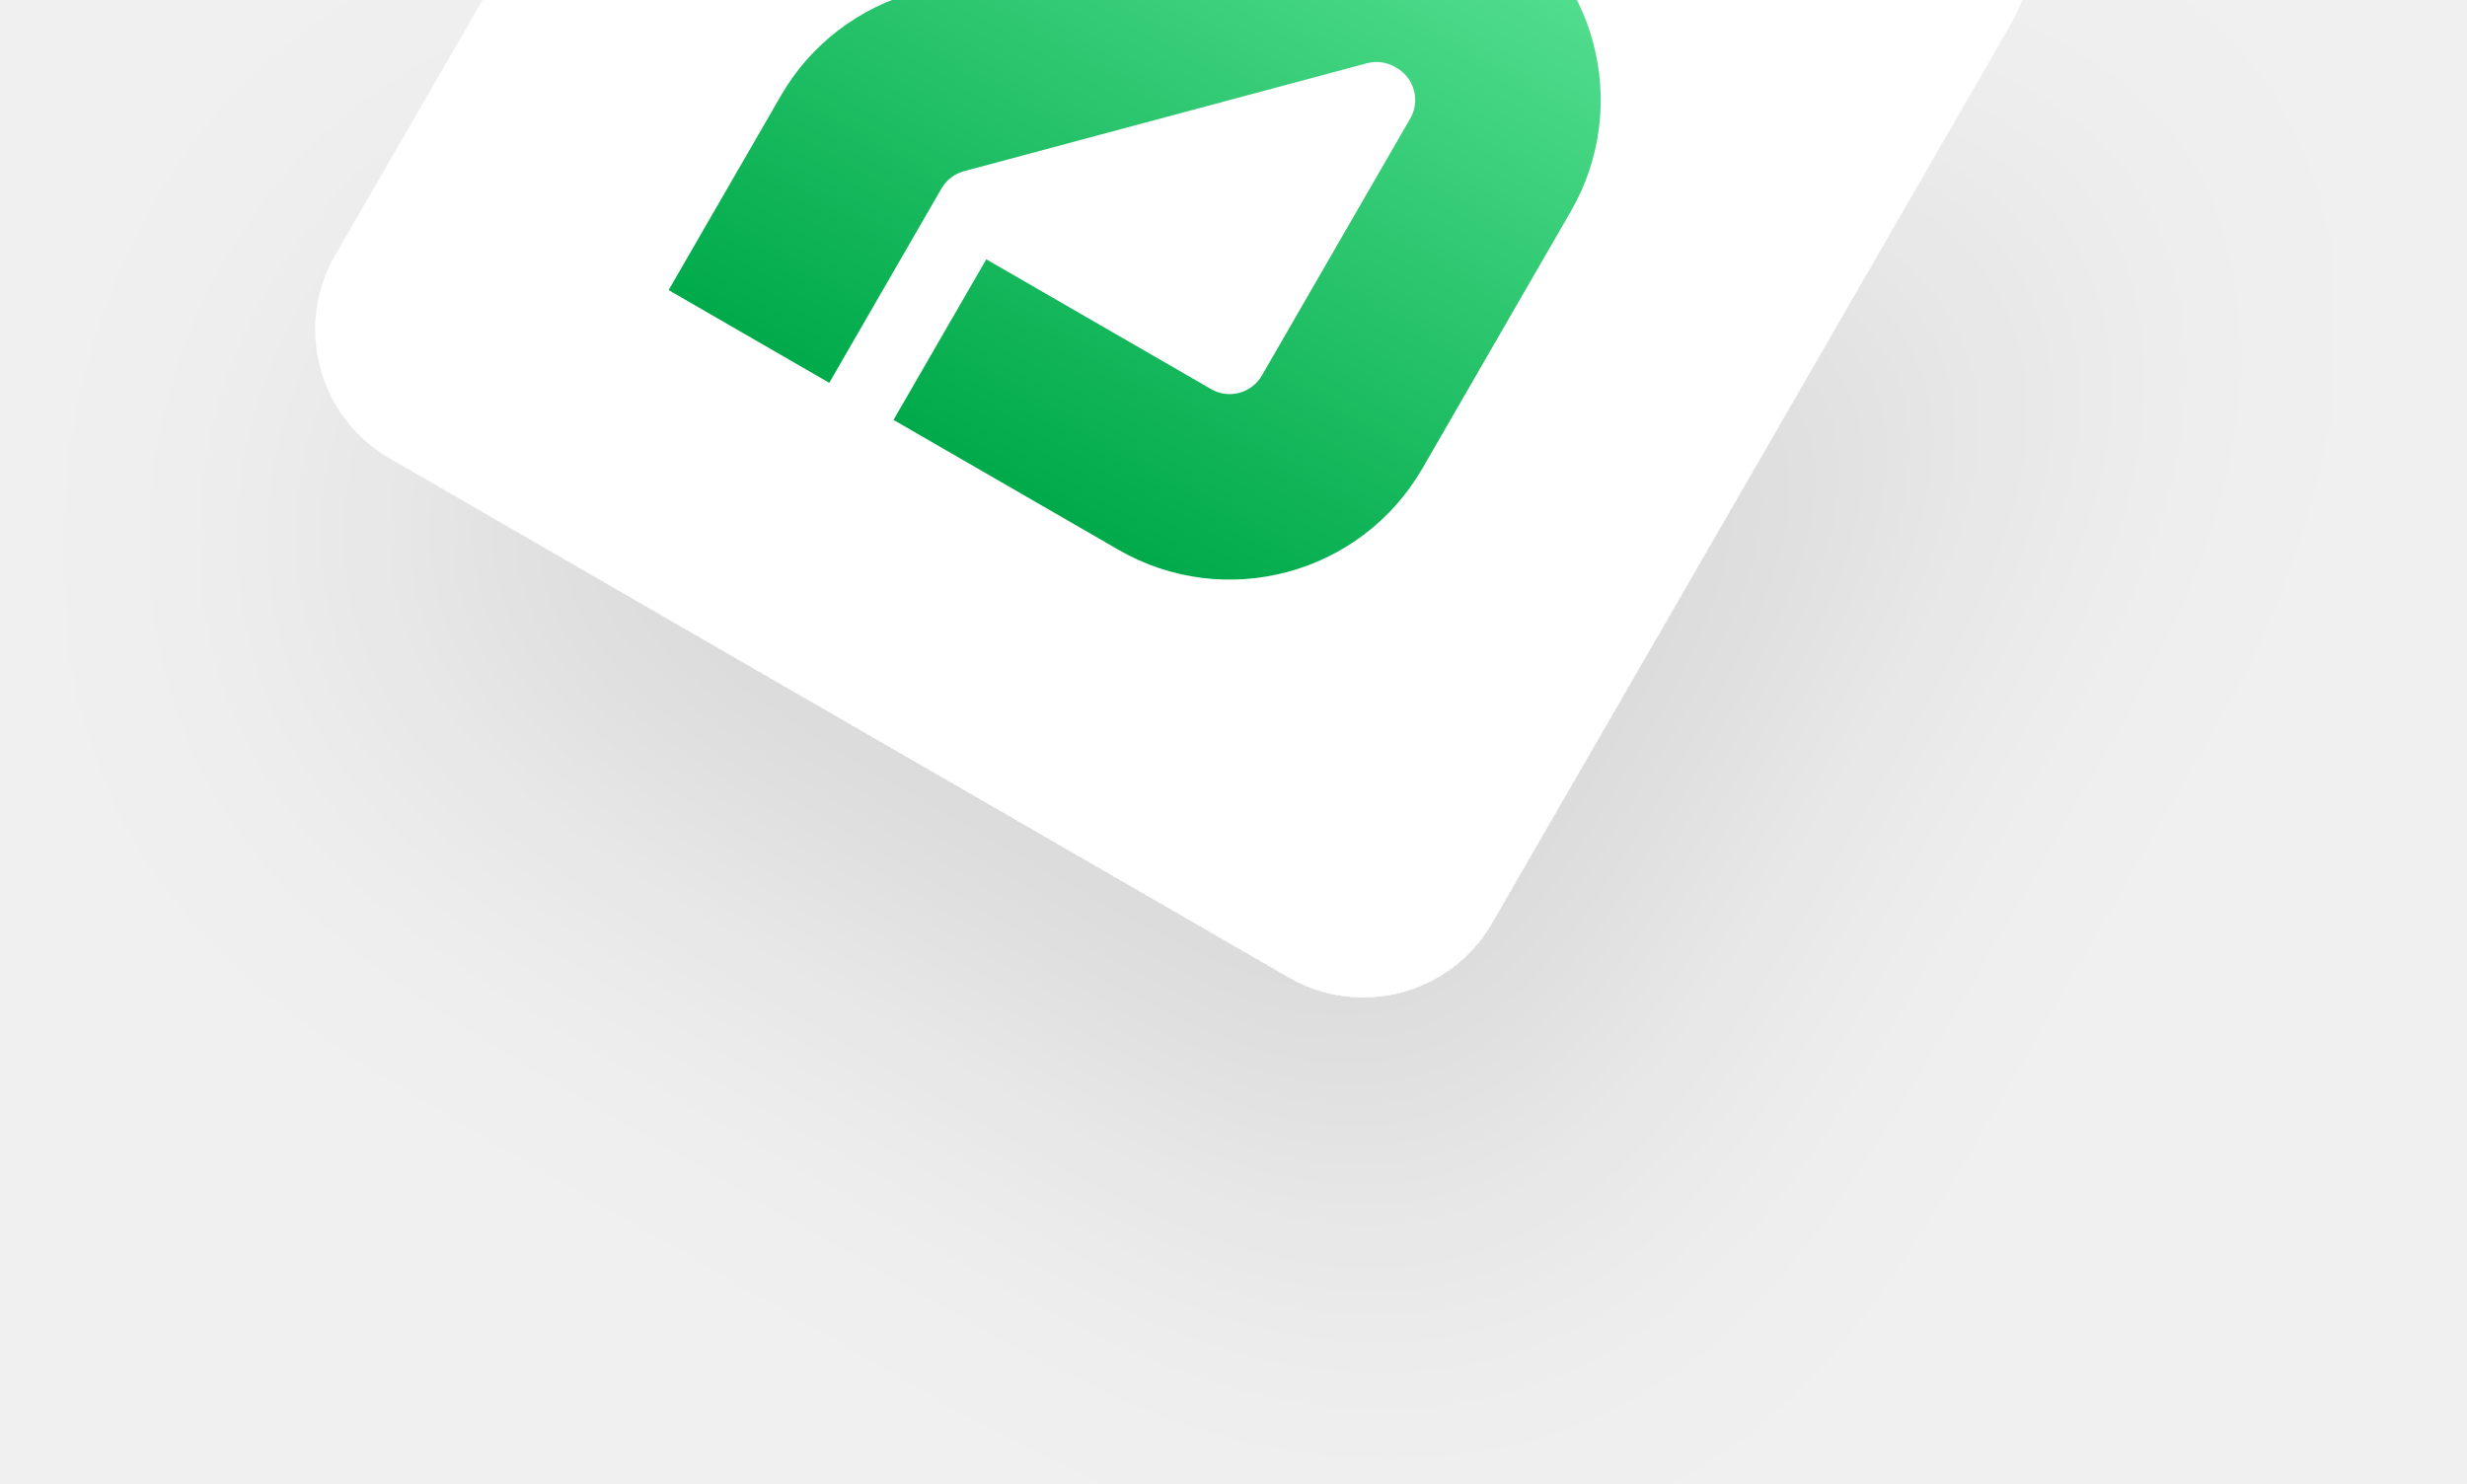
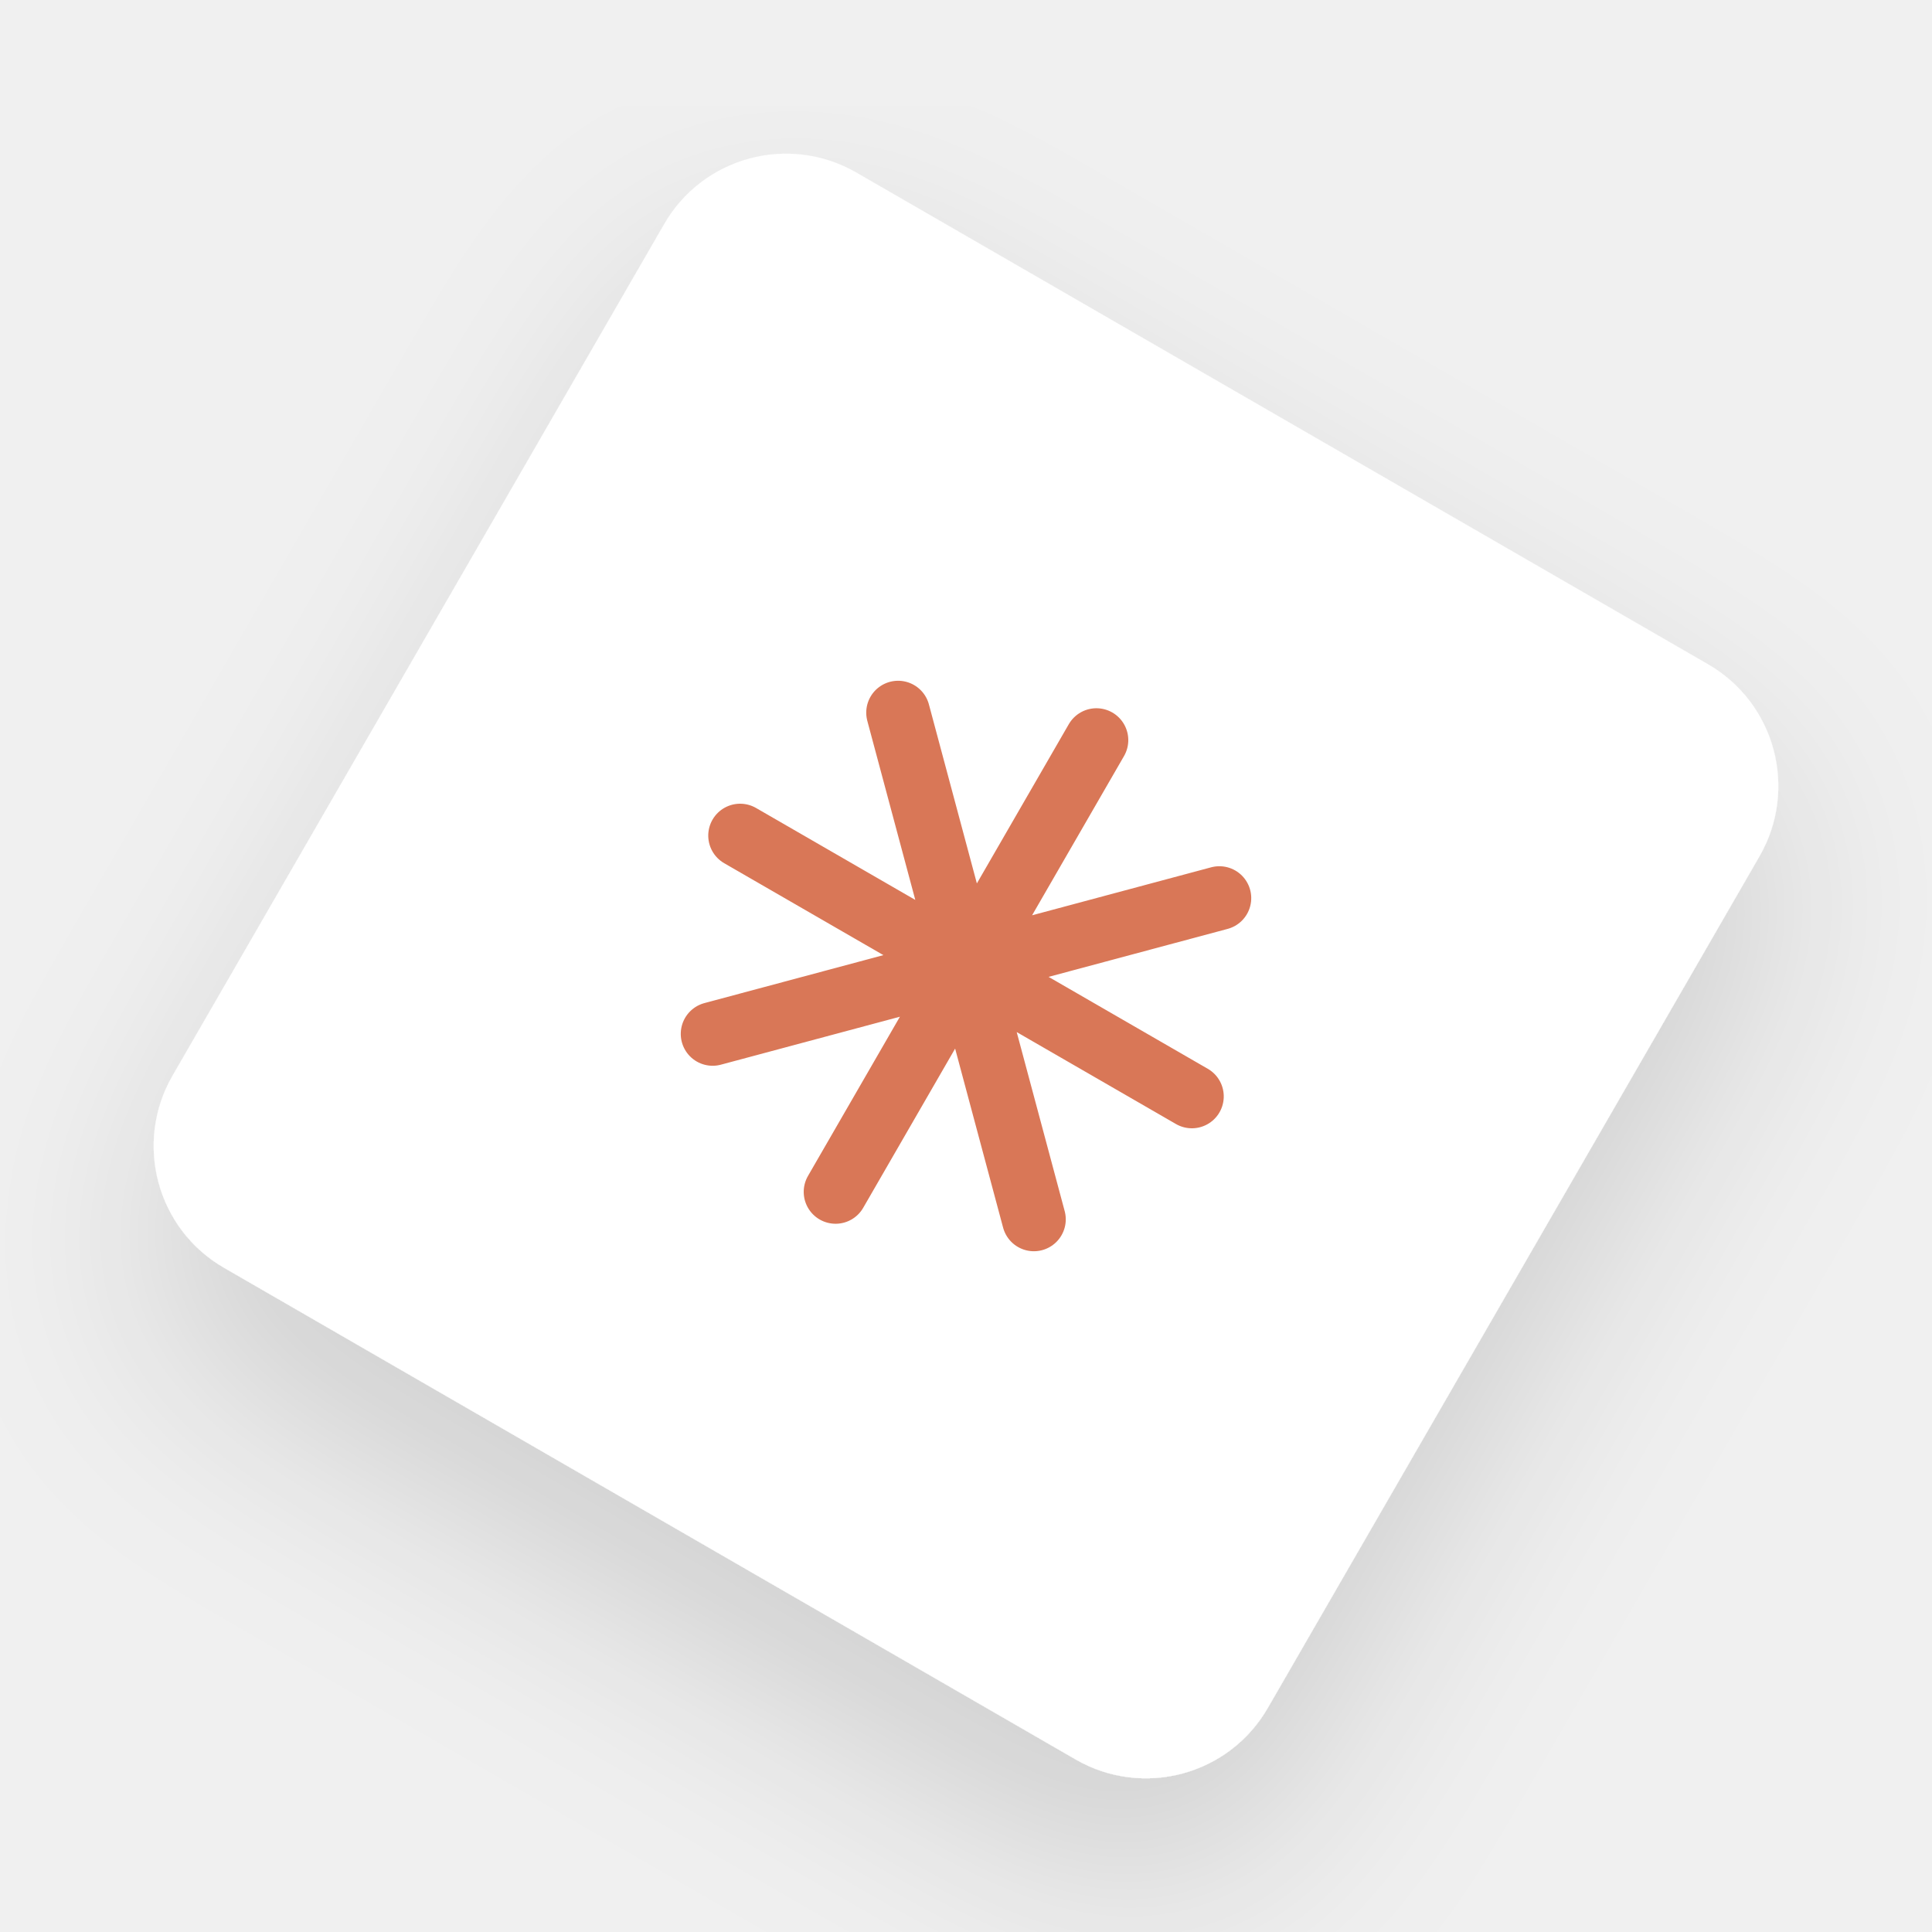
- <svg xmlns="http://www.w3.org/2000/svg" width="133" height="80" viewBox="0 0 133 80" fill="none">
-   <g filter="url(#filter0_d_580_114)">
-     <g clip-path="url(#clip0_580_114)">
-       <rect x="50.072" y="-41.659" width="72" height="72" rx="8" transform="rotate(30 50.0723 -41.6589)" fill="white" />
-       <g clip-path="url(#clip1_580_114)">
-         <path d="M68.028 20.249L76.028 6.392C76.58 5.436 76.252 4.213 75.296 3.66L75.209 3.61C74.749 3.345 74.203 3.273 73.691 3.41L51.972 9.23C51.46 9.367 51.023 9.702 50.757 10.162L44.707 20.641L36.047 15.641L42.097 5.162C43.688 2.405 46.309 0.394 49.384 -0.43L71.103 -6.249C74.177 -7.073 77.452 -6.642 80.209 -5.05L80.296 -5C86.035 -1.686 88.002 5.653 84.688 11.392L76.688 25.249C73.374 30.988 66.035 32.955 60.296 29.641L48.171 22.641L53.171 13.981L65.296 20.981C66.252 21.533 67.475 21.205 68.028 20.249ZM56.047 -19L70.769 -10.5L57.109 -6.84L51.047 -10.34L56.047 -19Z" fill="url(#paint0_linear_580_114)" />
-       </g>
-     </g>
+ <svg xmlns="http://www.w3.org/2000/svg" width="110" height="110" viewBox="0 0 110 110" fill="none">
+   <defs>
+     <filter id="s" x="-30%" y="-30%" width="160%" height="160%">
+       <feDropShadow dx="0" dy="6" stdDeviation="6" flood-color="#000" flood-opacity=".14" />
+     </filter>
+   </defs>
+   <g filter="url(#s)">
+     <rect x="19.0" y="19.0" width="72" height="72" rx="8" transform="rotate(30 55.0 55.0)" fill="white" />
  </g>
-   <defs>
-     <filter id="filter0_d_580_114" x="-2.928" y="-48.659" width="138.354" height="138.354" filterUnits="userSpaceOnUse" color-interpolation-filters="sRGB">
-       <feFlood flood-opacity="0" result="BackgroundImageFix" />
-       <feColorMatrix in="SourceAlpha" type="matrix" values="0 0 0 0 0 0 0 0 0 0 0 0 0 0 0 0 0 0 127 0" result="hardAlpha" />
-       <feOffset dx="3" dy="13" />
-       <feGaussianBlur stdDeviation="10" />
-       <feComposite in2="hardAlpha" operator="out" />
-       <feColorMatrix type="matrix" values="0 0 0 0 0 0 0 0 0 0 0 0 0 0 0 0 0 0 0.1 0" />
-       <feBlend mode="normal" in2="BackgroundImageFix" result="effect1_dropShadow_580_114" />
-       <feBlend mode="normal" in="SourceGraphic" in2="effect1_dropShadow_580_114" result="shape" />
-     </filter>
-     <linearGradient id="paint0_linear_580_114" x1="73.367" y1="-9" x2="53.367" y2="25.641" gradientUnits="userSpaceOnUse">
-       <stop stop-color="#55E091" />
-       <stop offset="1" stop-color="#00AA4A" />
-     </linearGradient>
-     <clipPath id="clip0_580_114">
-       <rect x="50.072" y="-41.659" width="72" height="72" rx="8" transform="rotate(30 50.0723 -41.6589)" fill="white" />
-     </clipPath>
-     <clipPath id="clip1_580_114">
-       <rect width="40" height="40" fill="white" transform="translate(56.0469 -19) rotate(30)" />
-     </clipPath>
-   </defs>
+   <g transform="translate(55.0 55.0) rotate(30) scale(1.65) translate(-12 -12)">
+     <path d="M12 3v18M3 12h18M5.6 5.6l12.8 12.8M18.4 5.6L5.6 18.4" fill="none" stroke="#D97757" stroke-width="2.2" stroke-linecap="round" stroke-linejoin="round" />
+   </g>
</svg>
